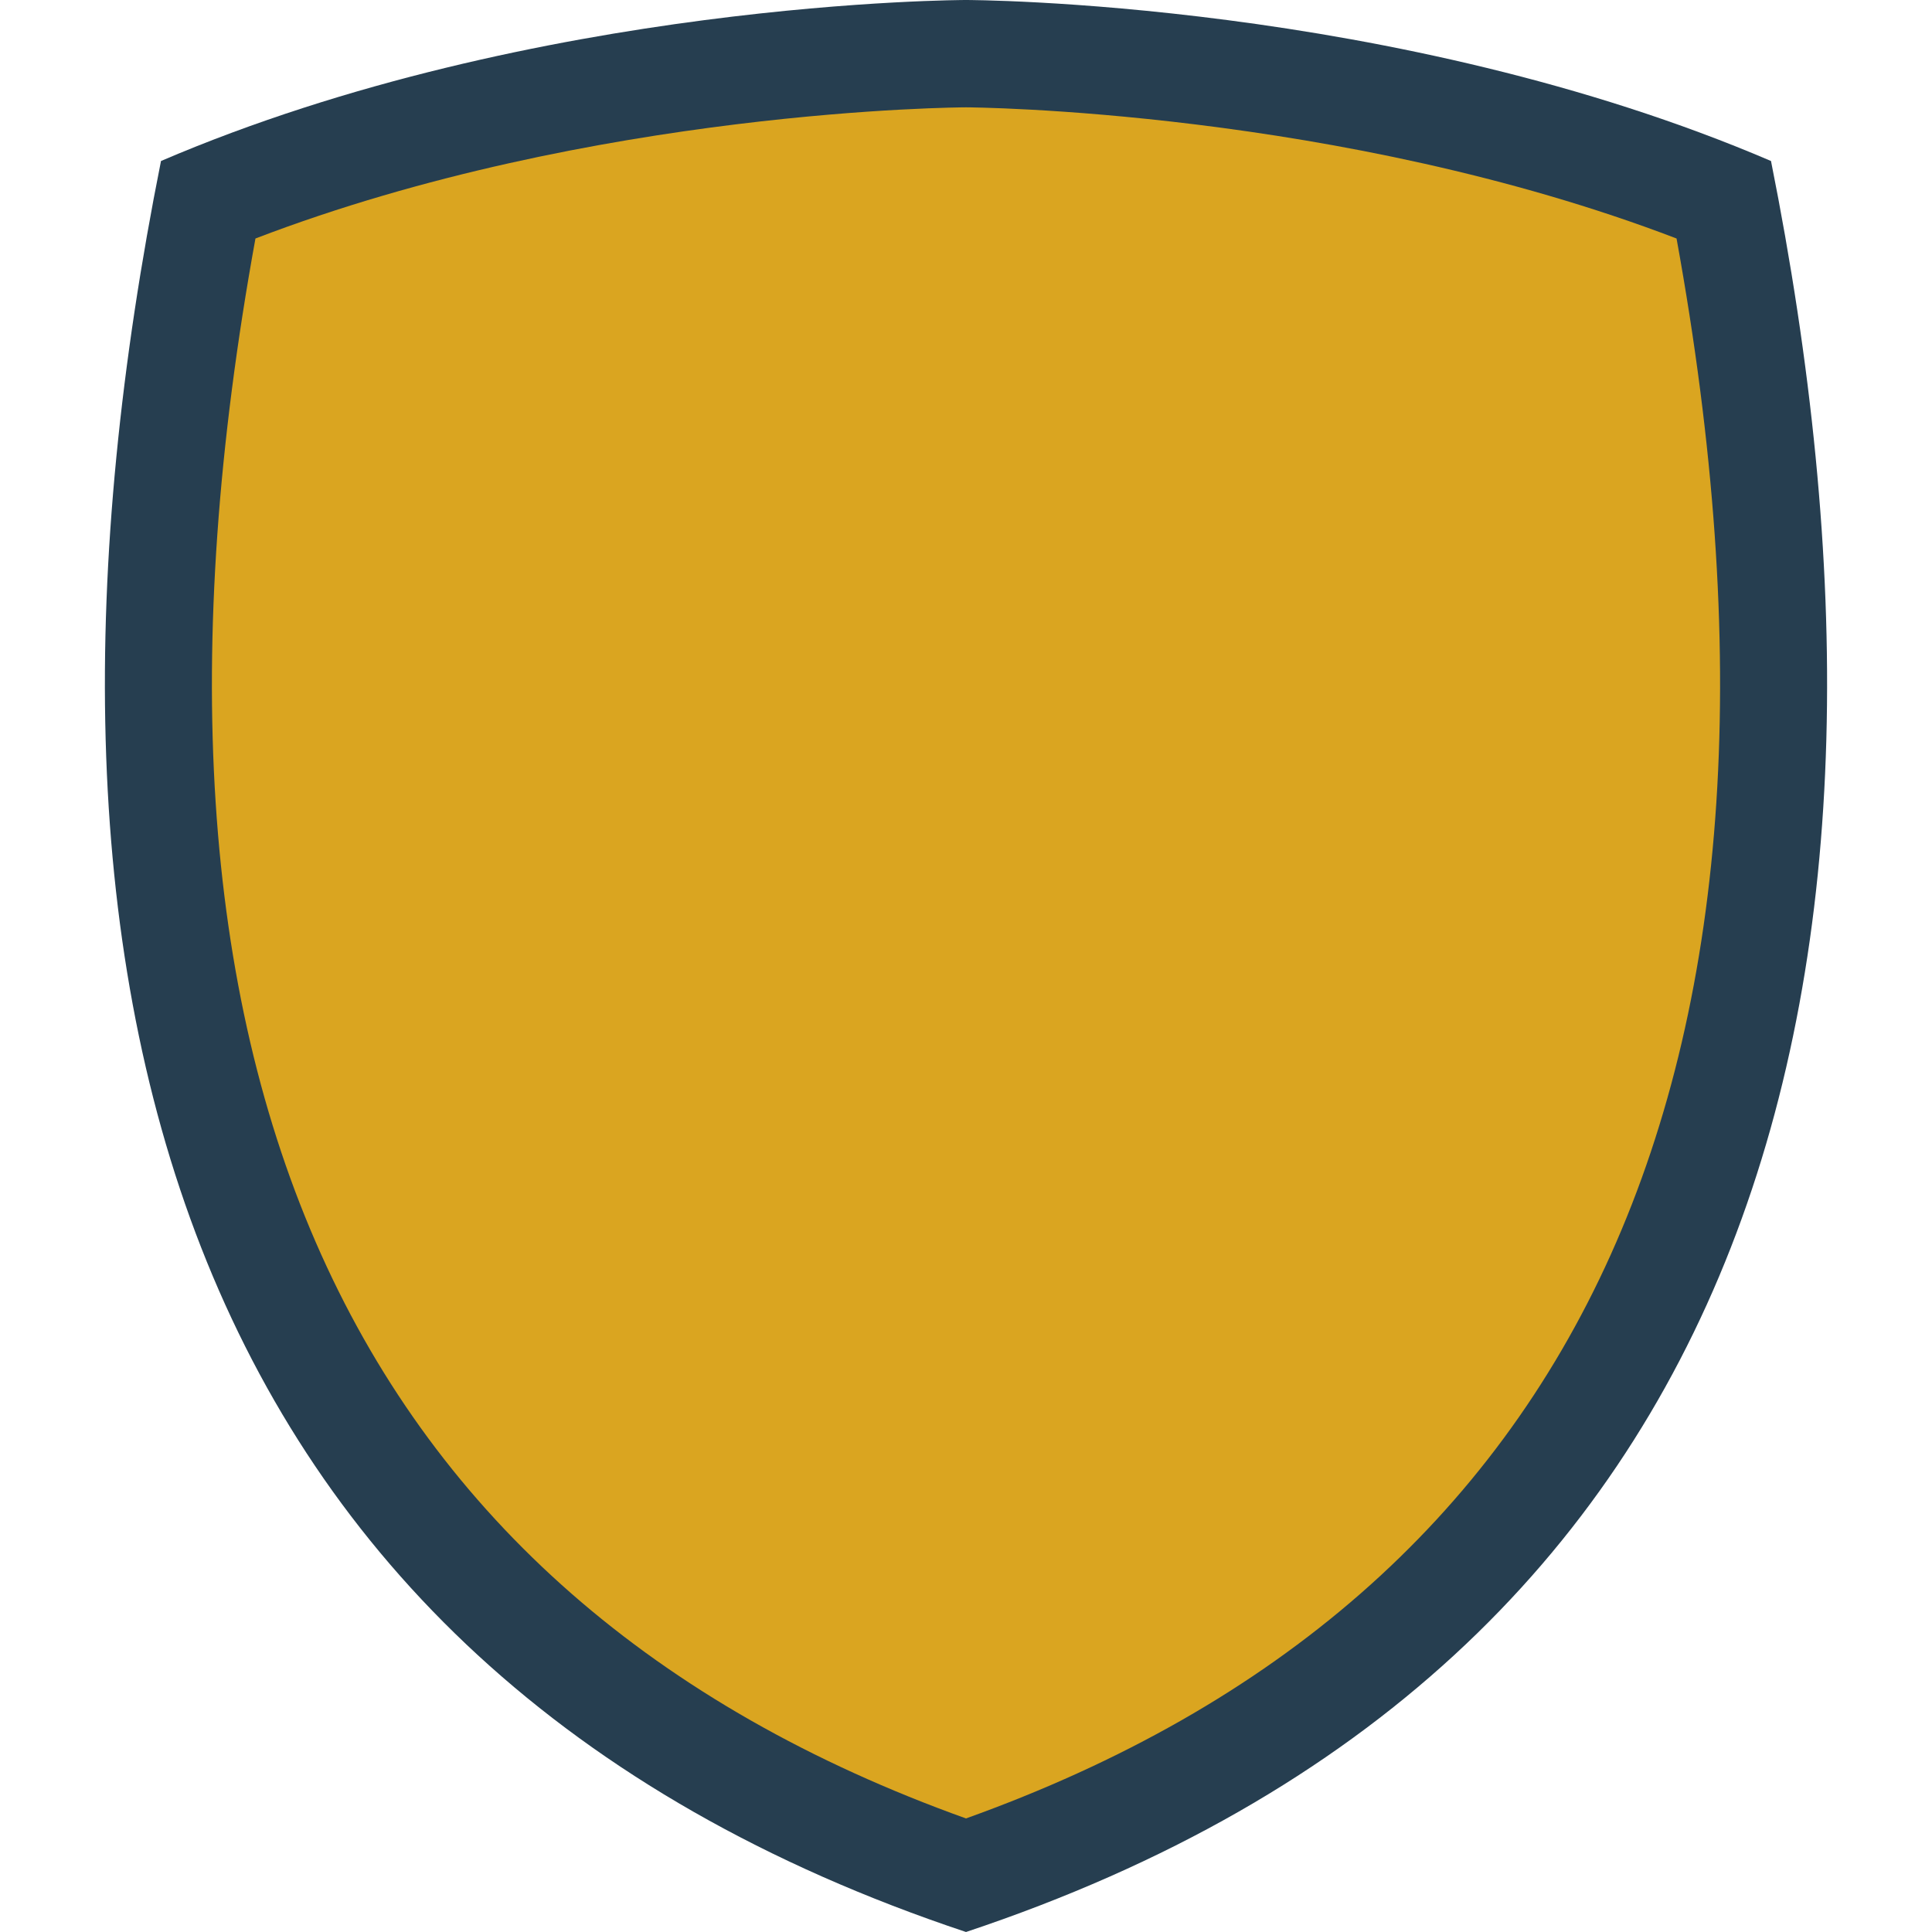
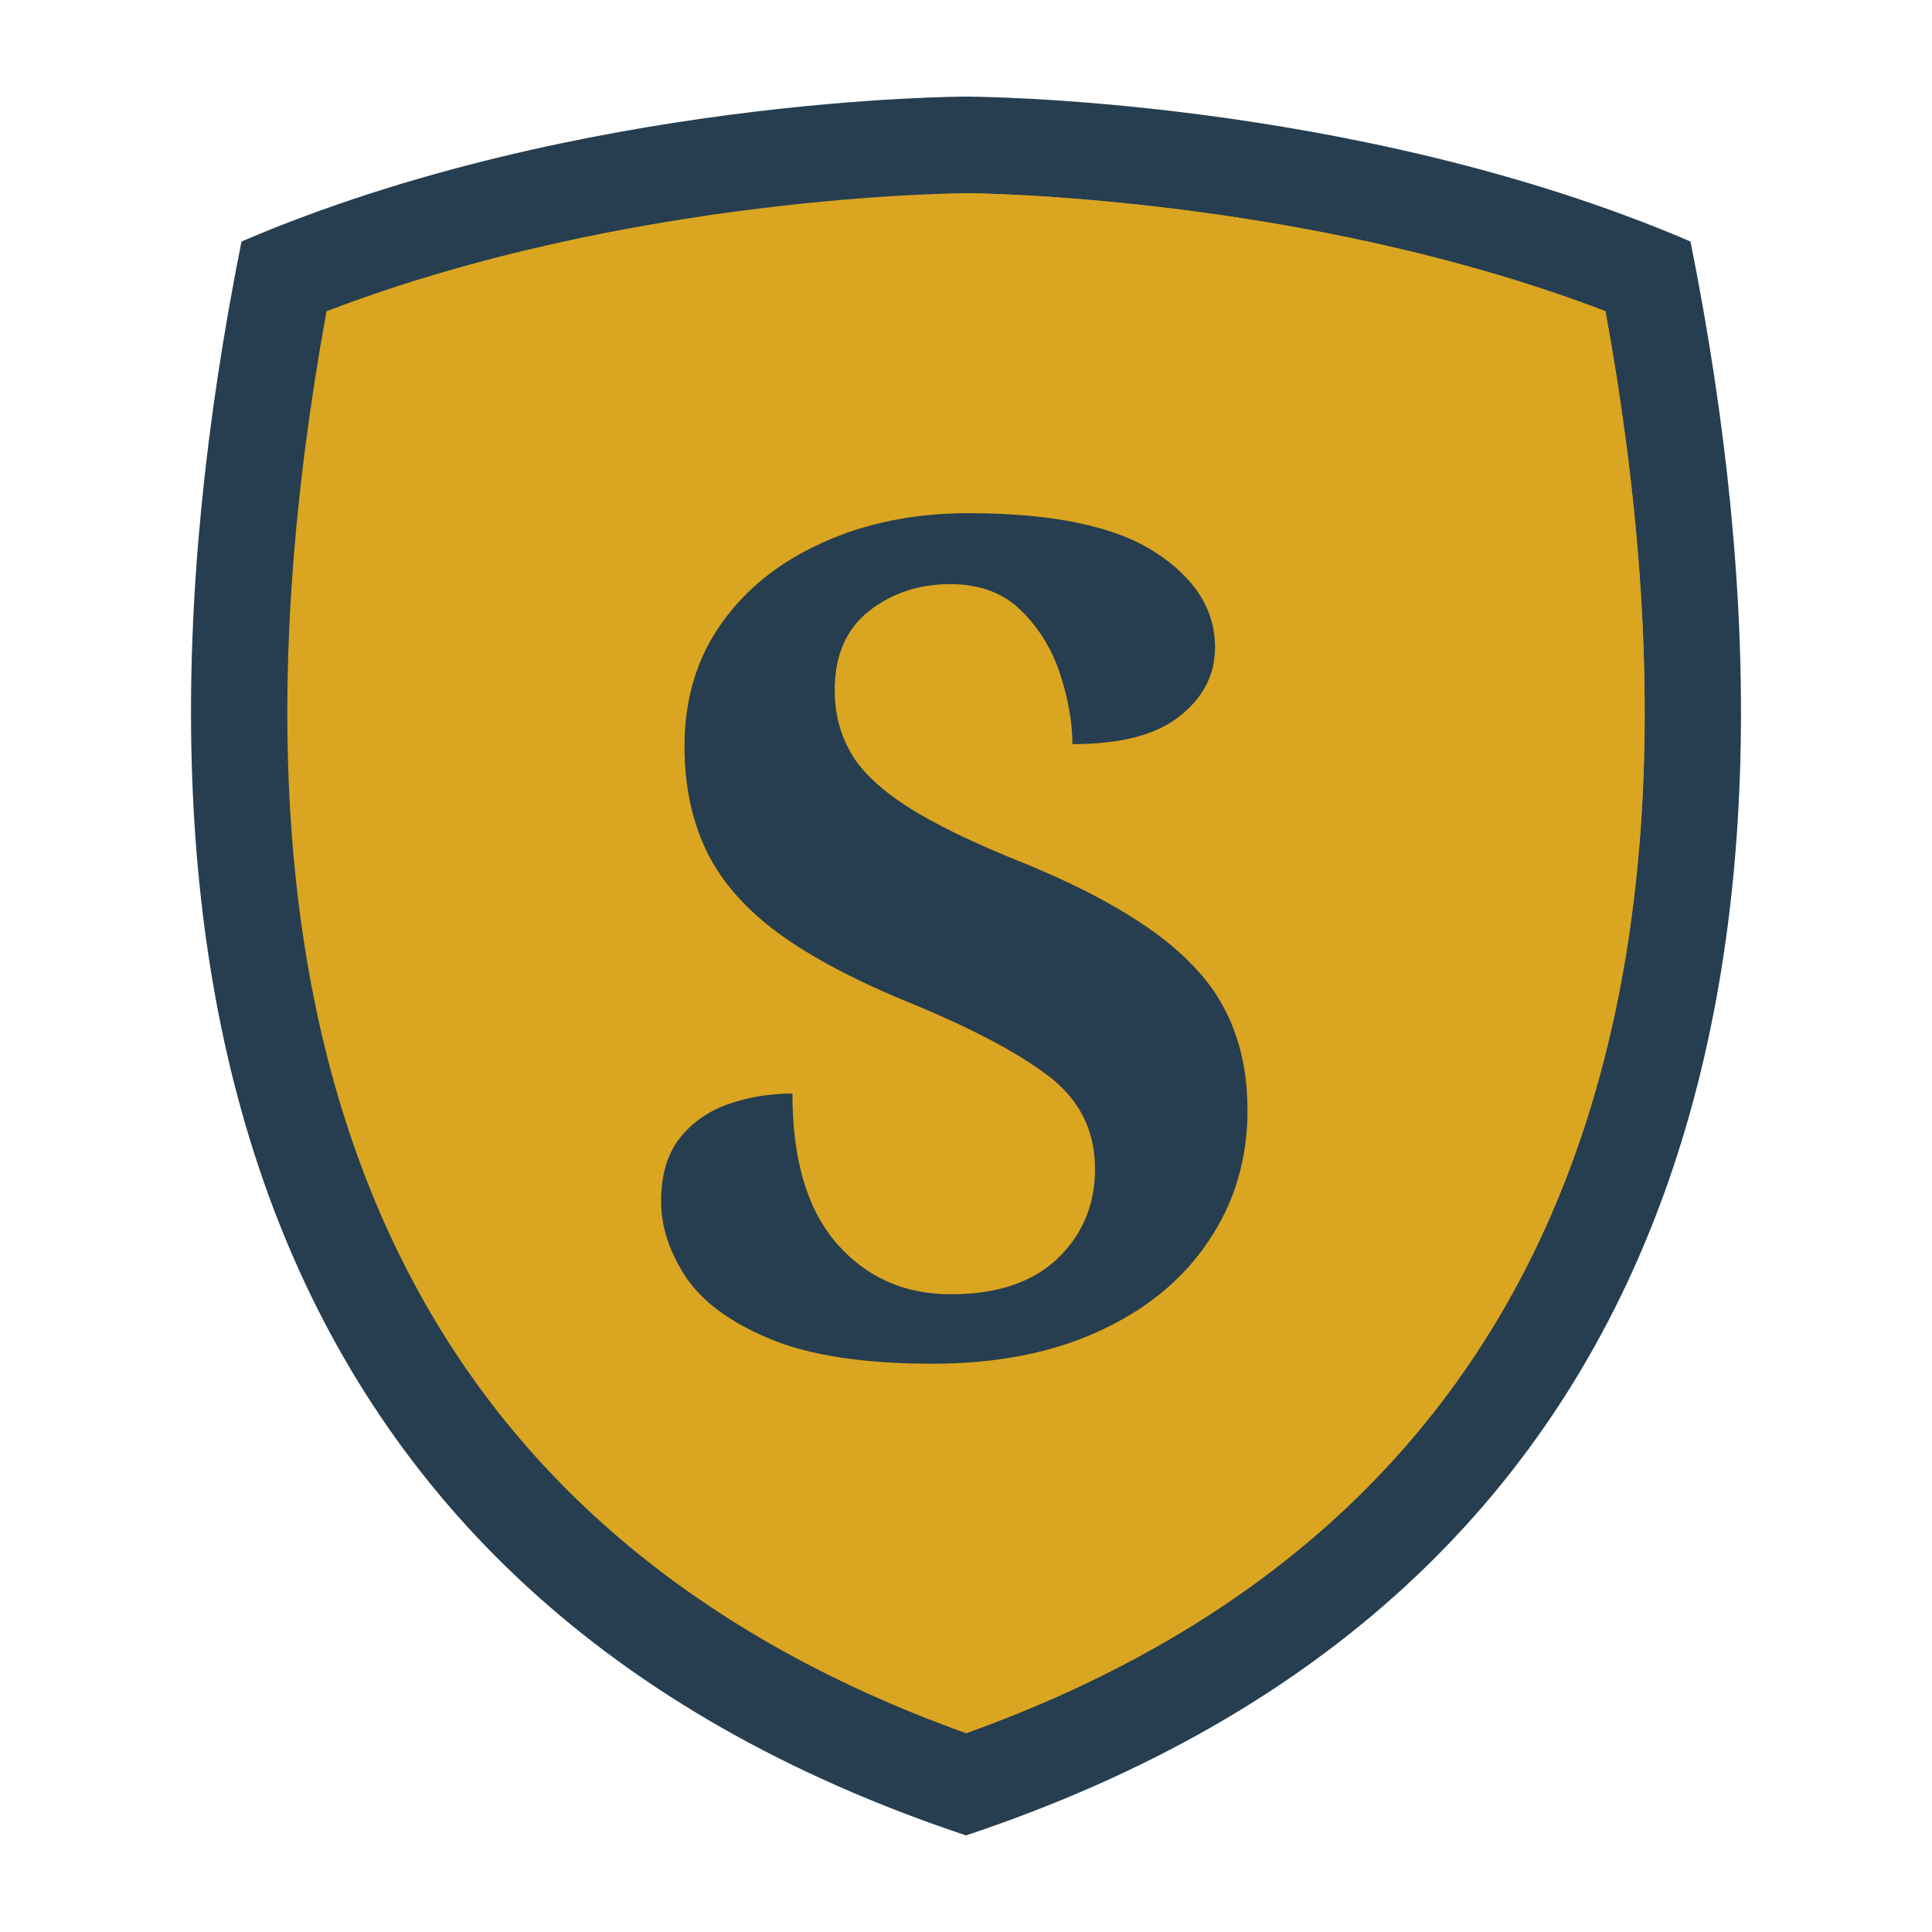
- <svg xmlns="http://www.w3.org/2000/svg" viewBox="0 0 36 36" aria-hidden="true">
+ <svg xmlns="http://www.w3.org/2000/svg" version="1.1" width="800px" height="800px" viewBox="-2 -2 40 40" preserveAspectRatio="xMidYMid meet">
  <path fill="#263E50" d="M33 3c-7-3-15-3-15-3S10 0 3 3C0 18 3 31 18 36c15-5 18-18 15-33z" />
  <path fill="#DAA520" d="M18 33.884C6.412 29.729 1.961 19.831 4.76 4.444C11.063 2.029 17.928 2 18 2c.071 0 6.958.04 13.24 2.444c2.799 15.387-1.652 25.285-13.24 29.44z" />
+   <path fill="#DAA520" d="M31.24 4.444C24.958 2.04 18.071 2 18 2v31.884c11.588-4.155 16.039-14.053 13.24-29.44z" />
+   <text x="18" y="26" font-family="Libre Baskerville, serif" font-size="24" font-weight="bold" fill="#263E50" text-anchor="middle">S</text>
</svg>
